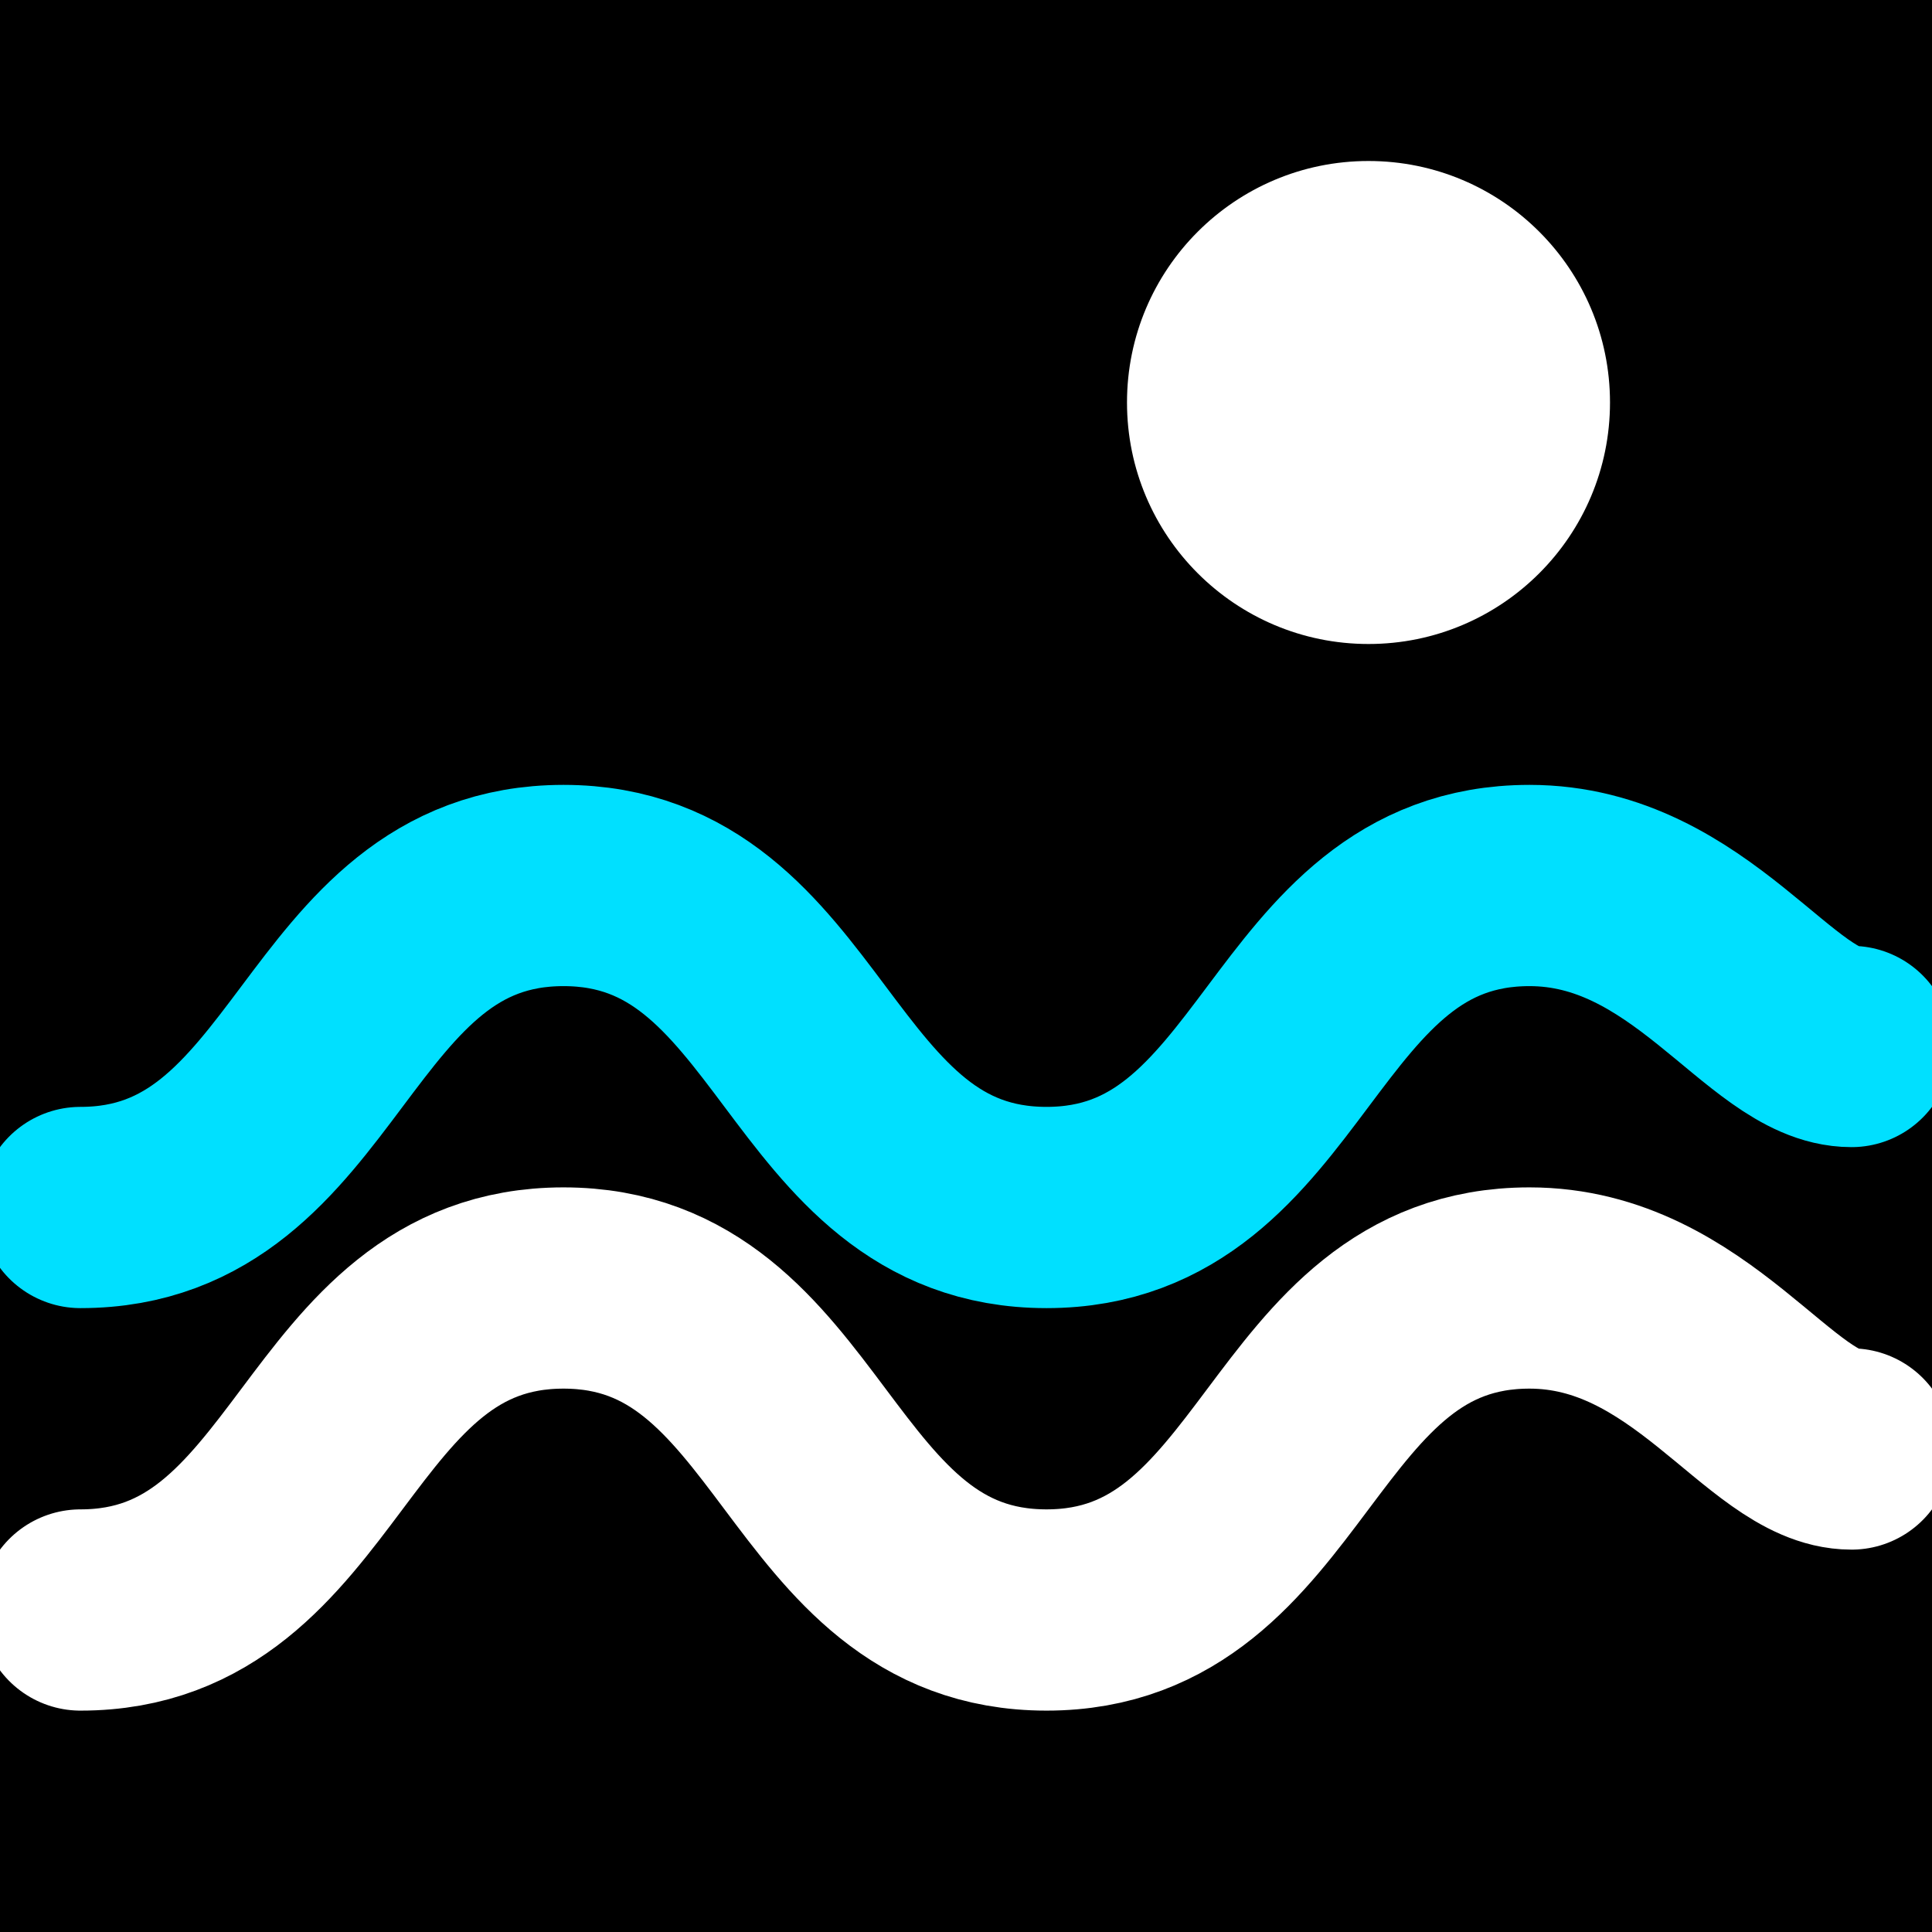
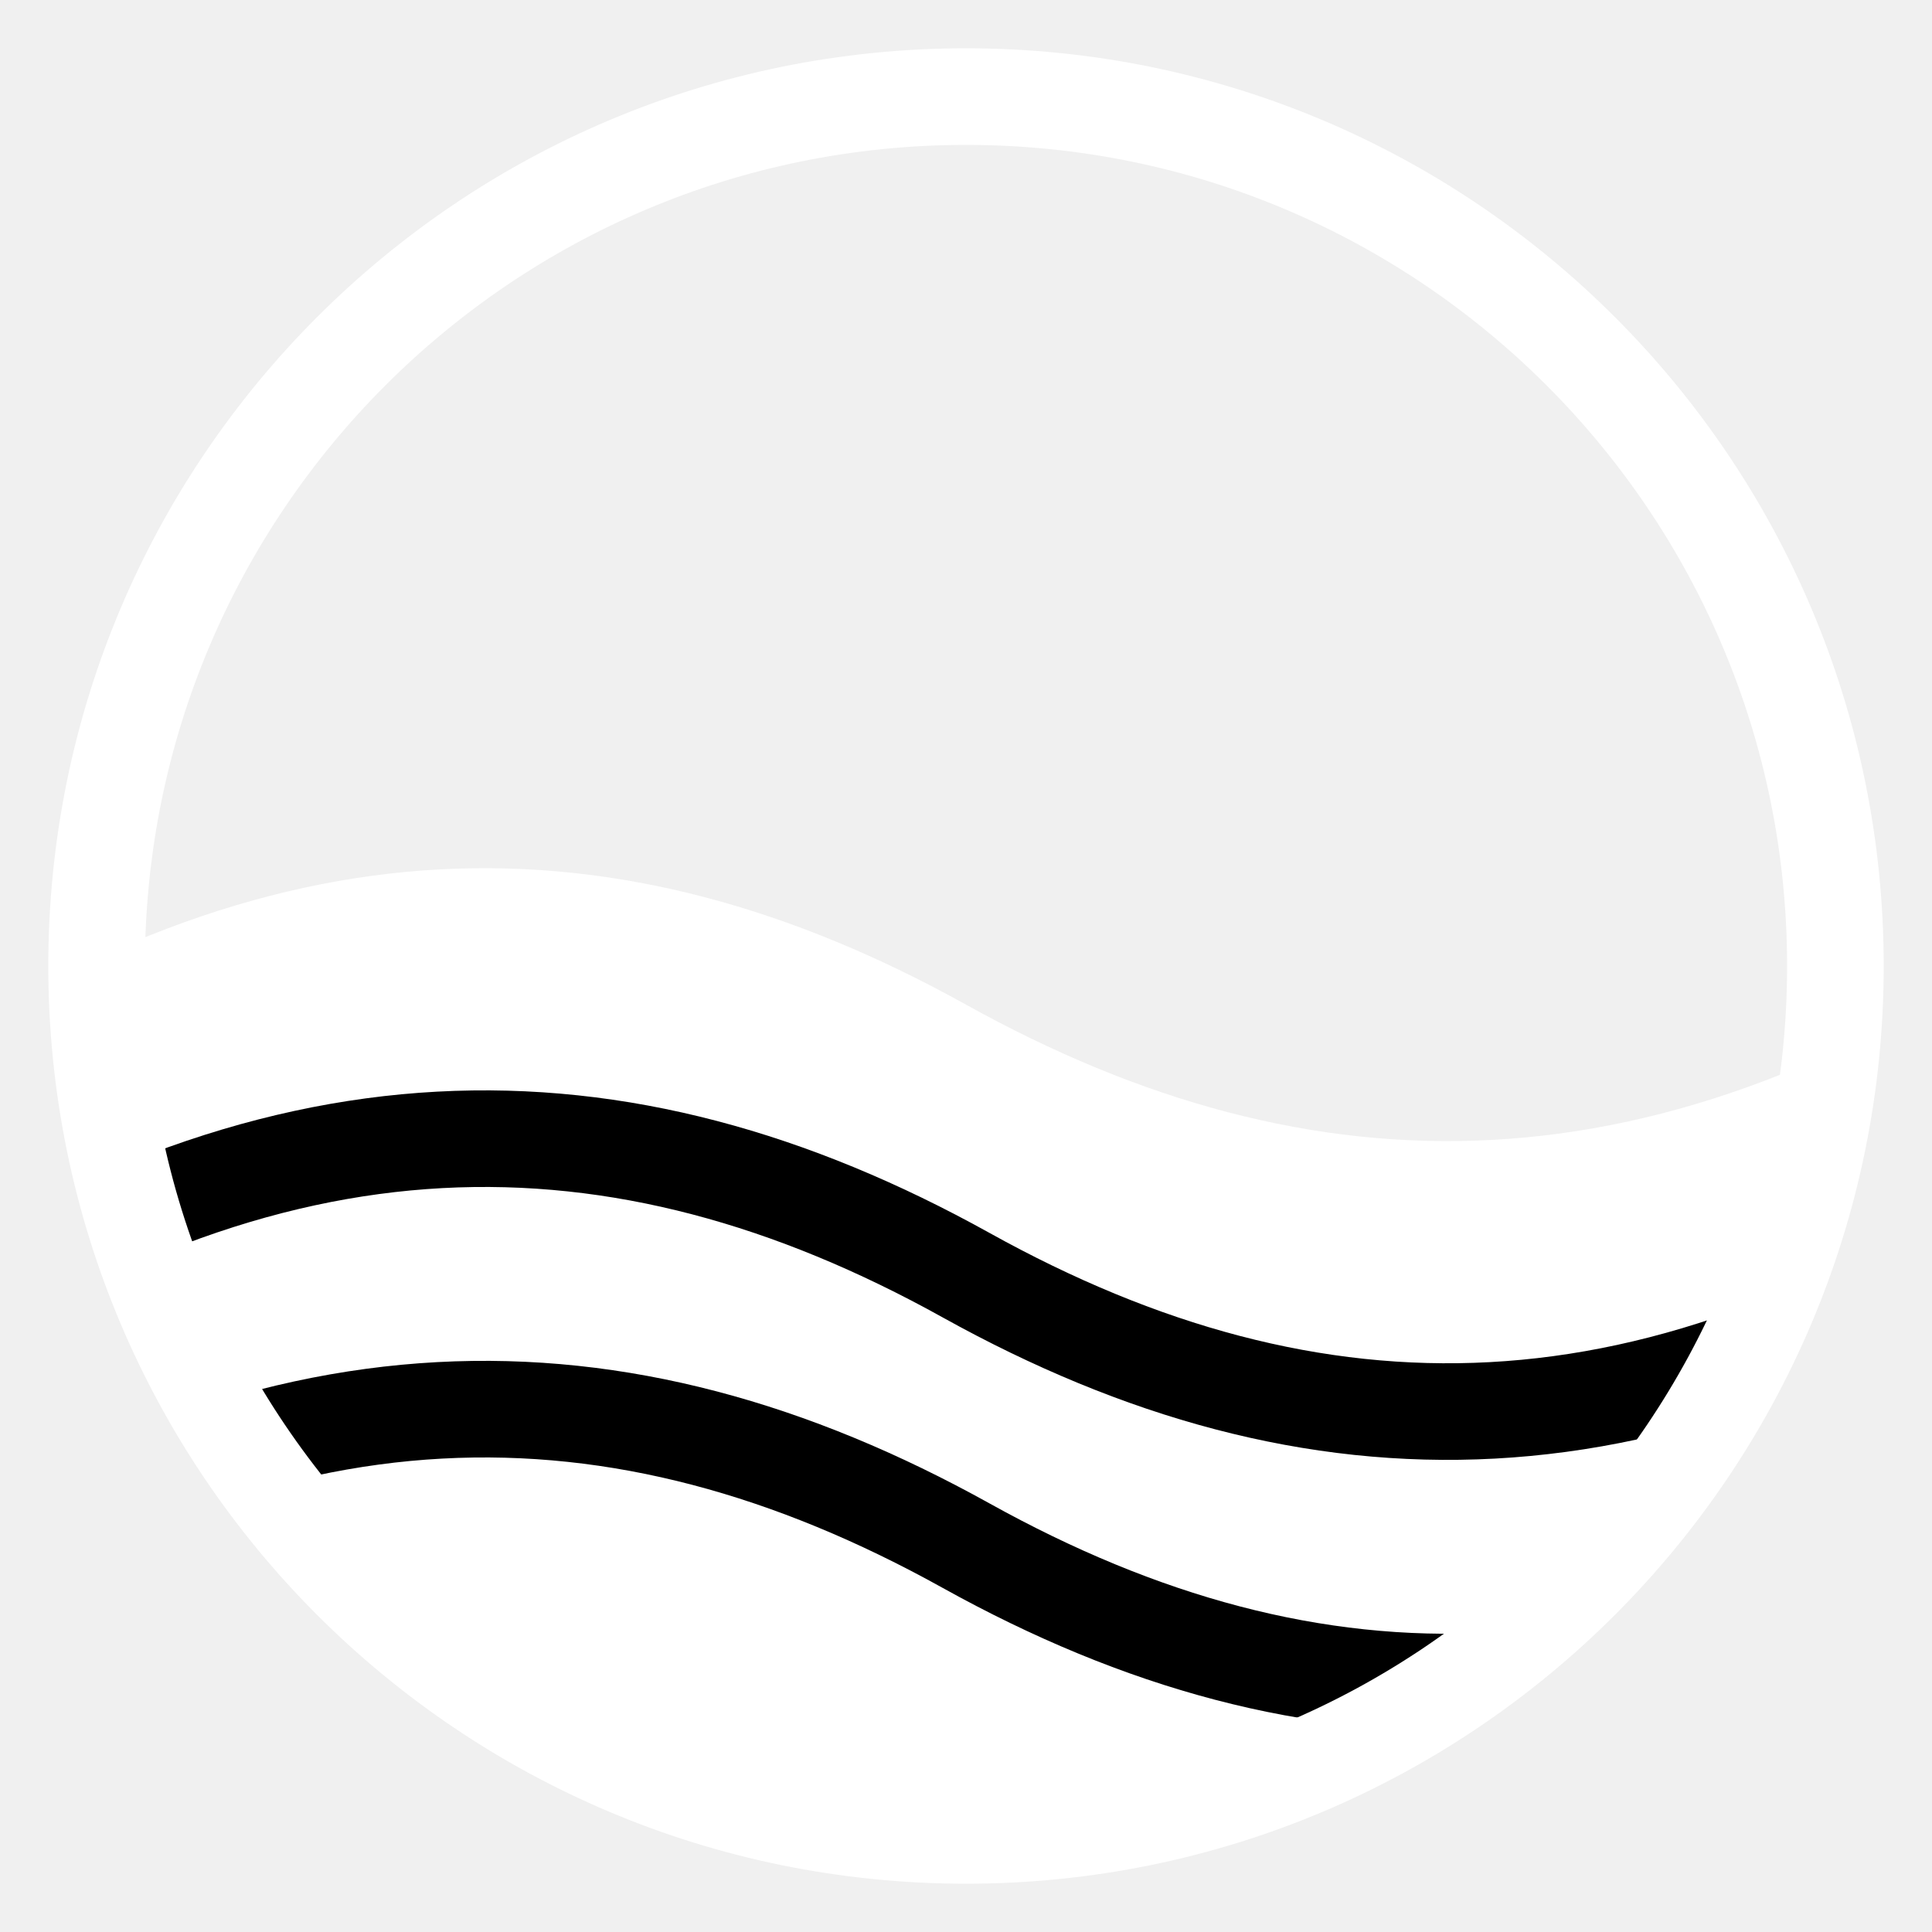
- <svg xmlns="http://www.w3.org/2000/svg" width="52" height="52" viewBox="0 0 24 24">
-   <rect width="24" height="24" fill="#000000" />
-   <path d="M1 15C4 15 4 11 7 11C10 11 10 15 13 15C16 15 16 11 19 11C21 11 22 13 23 13" stroke="#00E0FF" stroke-width="2.5" fill="none" stroke-linecap="round" />
-   <path d="M1 20C4 20 4 16 7 16C10 16 10 20 13 20C16 20 16 16 19 16C21 16 22 18 23 18" stroke="#FFFFFF" stroke-width="2.5" fill="none" stroke-linecap="round" />
-   <circle cx="17" cy="5" r="3" fill="#FFFFFF" />
+ <svg xmlns="http://www.w3.org/2000/svg" width="52" height="52" viewBox="0 0 100 100">
+   <defs>
+     <clipPath id="c">
+       <circle cx="50" cy="50" r="45" />
+     </clipPath>
+   </defs>
+   <g clip-path="url(#c)">
+     <path d="M-6,56 C14,42 32,42 50,52 C68,62 86,62 106,48 L106,106 L-6,106 Z" fill="#FFFFFF" />
+     <path d="M-6,70 C14,56 32,56 50,66 C68,76 86,76 106,62" fill="none" stroke="#000000" stroke-width="5" stroke-linecap="round" />
+     <path d="M-6,84 C14,70 32,70 50,80 C68,90 86,90 106,76" fill="none" stroke="#000000" stroke-width="5" stroke-linecap="round" />
+   </g>
+   <circle cx="50" cy="50" r="45" fill="none" stroke="#FFFFFF" stroke-width="5" />
</svg>
